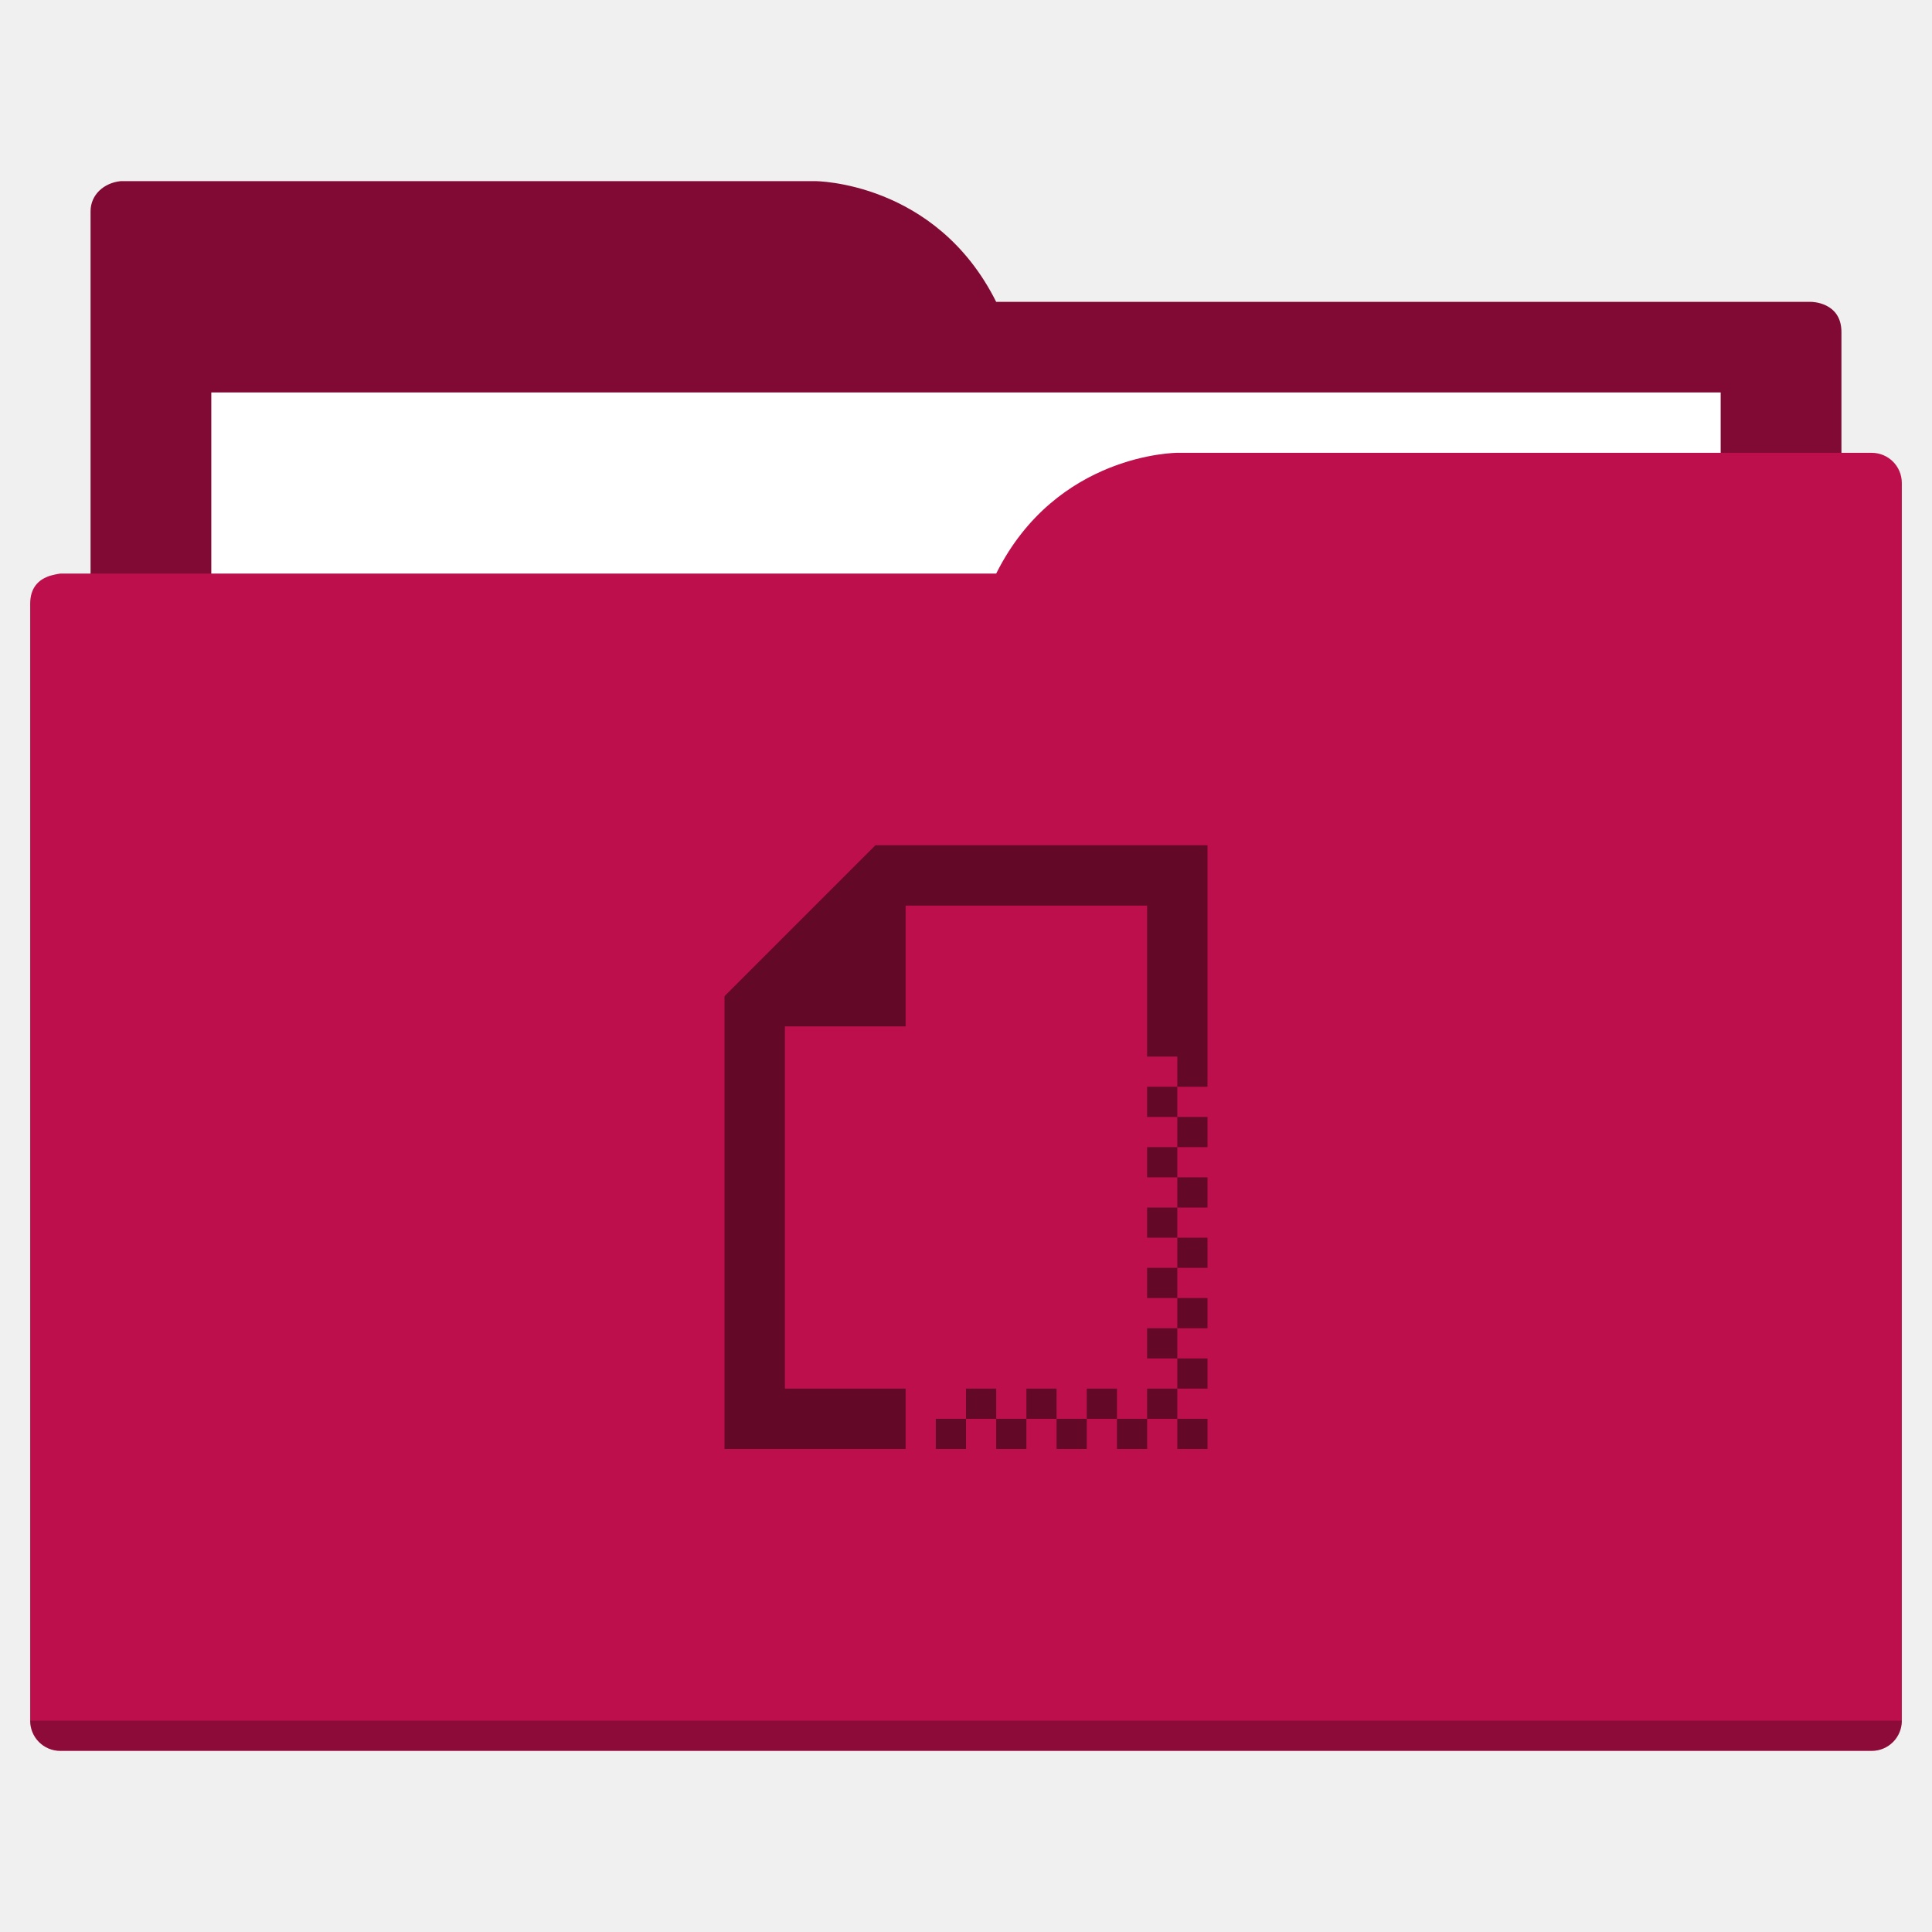
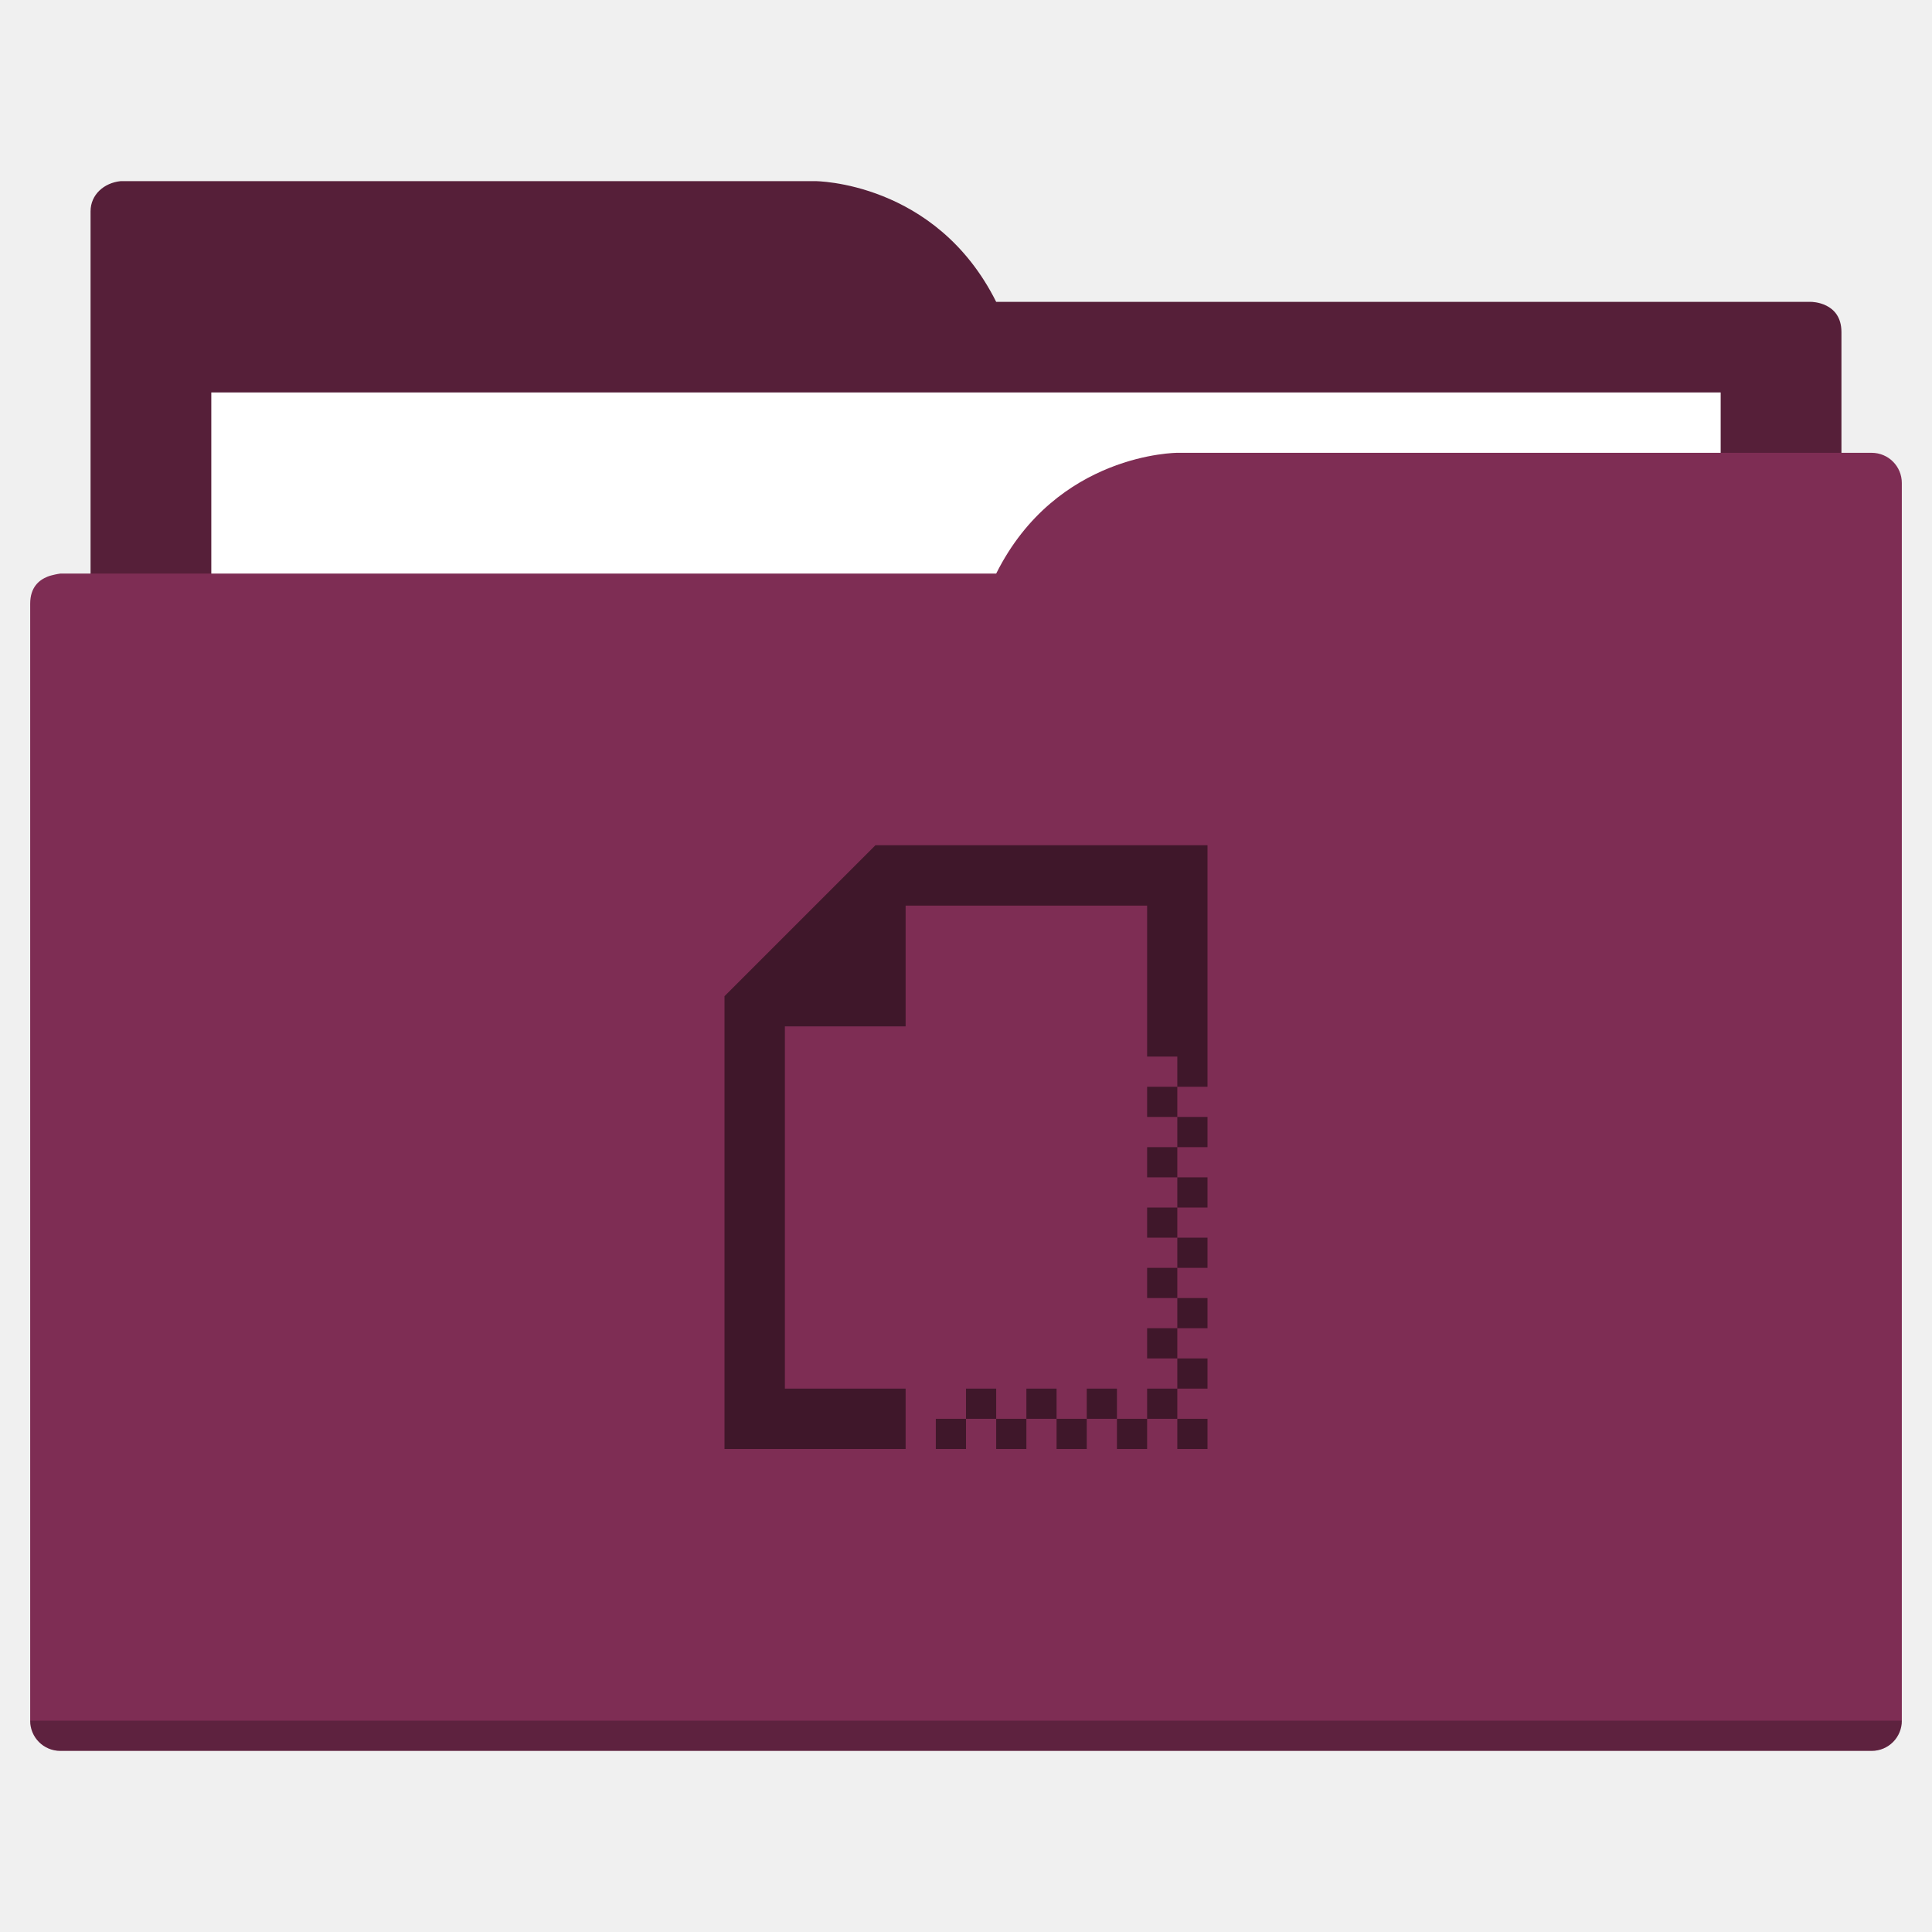
<svg xmlns="http://www.w3.org/2000/svg" width="64" height="64" id="svg5453" version="1.1" viewBox="0 0 64 64">
  <defs id="defs5455" />
  <g id="layer1" transform="translate(-384.5714,-483.798)">
-     <path style="fill:#810a34;fill-opacity:1;fill-rule:evenodd;stroke:none;stroke-width:1px;stroke-linecap:butt;stroke-linejoin:miter;stroke-opacity:1" d="M 4 6 C 3.449 6.055 3 6.446 3 7 L 3 9 L 3 49 L 61 49 L 61 14 L 61 13 L 61 11 C 61 10 60 10 60 10 L 58 10 L 37 10 L 33 10 C 31 6 27 6 27 6 L 5 6 L 4 6 z " transform="translate(384.5714,483.798)" id="folderTab" />
+     <path style="fill:#561f39;fill-opacity:1;fill-rule:evenodd;stroke:none;stroke-width:1px;stroke-linecap:butt;stroke-linejoin:miter;stroke-opacity:1" d="M 4 6 C 3.449 6.055 3 6.446 3 7 L 3 9 L 3 49 L 61 49 L 61 14 L 61 13 L 61 11 C 61 10 60 10 60 10 L 58 10 L 37 10 L 33 10 C 31 6 27 6 27 6 L 5 6 L 4 6 z " transform="translate(384.5714,483.798)" id="folderTab" />
    <path style="color:#000000;text-decoration:none;text-decoration-line:none;text-decoration-style:solid;text-decoration-color:#000000;white-space:normal;clip-rule:nonzero;display:inline;overflow:visible;visibility:visible;opacity:1;isolation:auto;mix-blend-mode:normal;color-interpolation:sRGB;color-interpolation-filters:linearRGB;solid-color:#000000;solid-opacity:1;fill:#ffffff;fill-opacity:1;fill-rule:nonzero;stroke:none;stroke-width:1;stroke-linecap:butt;stroke-linejoin:miter;stroke-miterlimit:4;stroke-dasharray:none;stroke-dashoffset:0;stroke-opacity:1;color-rendering:auto;image-rendering:auto;shape-rendering:auto;text-rendering:auto;enable-background:accumulate" d="m 391.571,496.798 50,0 0,32 -50,0 z" id="folderPaper" />
-     <path style="fill:#bc0f4c;fill-opacity:1;fill-rule:evenodd;stroke:none;stroke-width:1px;stroke-linecap:butt;stroke-linejoin:miter;stroke-opacity:1" d="M 39 15 C 39 15 35 15 33 19 L 29 19 L 4 19 L 2 19 C 2 19 1.868 19.017 1.711 19.059 C 1.665 19.073 1.619 19.081 1.576 19.102 C 1.302 19.211 1 19.445 1 20 L 1 22 L 1 23 L 1 57 C 1 57.554 1.446 58 2 58 L 62 58 C 62.554 58 63 57.554 63 57 L 63 18 L 63 16 C 63 15.446 62.554 15 62 15 L 61 15 L 39 15 z " transform="translate(384.5714,483.798)" id="folderFront" />
+     <path style="fill:#7e2d54;fill-opacity:1;fill-rule:evenodd;stroke:none;stroke-width:1px;stroke-linecap:butt;stroke-linejoin:miter;stroke-opacity:1" d="M 39 15 C 39 15 35 15 33 19 L 29 19 L 4 19 L 2 19 C 2 19 1.868 19.017 1.711 19.059 C 1.665 19.073 1.619 19.081 1.576 19.102 C 1.302 19.211 1 19.445 1 20 L 1 22 L 1 23 L 1 57 C 1 57.554 1.446 58 2 58 L 62 58 C 62.554 58 63 57.554 63 57 L 63 18 L 63 16 C 63 15.446 62.554 15 62 15 L 61 15 L 39 15 z " transform="translate(384.5714,483.798)" id="folderFront" />
    <path style="opacity:0.25;fill:#000000;fill-opacity:1;stroke:none" d="m 385.571,540.798 c 0,0.554 0.446,1 1,1 l 60,0 c 0.554,0 1,-0.446 1,-1 z" id="folderShadow" />
-     <path style="color:#000000;clip-rule:nonzero;display:inline;overflow:visible;visibility:visible;opacity:1;isolation:auto;mix-blend-mode:normal;color-interpolation:sRGB;color-interpolation-filters:linearRGB;solid-color:#000000;solid-opacity:1;fill:#640828;fill-opacity:1;fill-rule:nonzero;stroke:none;stroke-width:1;stroke-linecap:butt;stroke-linejoin:miter;stroke-miterlimit:4;stroke-dasharray:none;stroke-dashoffset:0;stroke-opacity:1;color-rendering:auto;image-rendering:auto;shape-rendering:auto;text-rendering:auto;enable-background:accumulate" d="m 29,28 -5,5 0,1 0,2 0,12 6,0 0,-2 -4,0 0,-10 0,-2 4,0 0,-4 2,0 6,0 0,5 1,0 0,1 1,0 0,-1 0,-7 -8,0 -2,0 -1,0 z m 10,8 -1,0 0,1 1,0 0,-1 z m 0,1 0,1 1,0 0,-1 -1,0 z m 0,1 -1,0 0,1 1,0 0,-1 z m 0,1 0,1 1,0 0,-1 -1,0 z m 0,1 -1,0 0,1 1,0 0,-1 z m 0,1 0,1 1,0 0,-1 -1,0 z m 0,1 -1,0 0,1 1,0 0,-1 z m 0,1 0,1 1,0 0,-1 -1,0 z m 0,1 -1,0 0,1 1,0 0,-1 z m 0,1 0,1 1,0 0,-1 -1,0 z m 0,1 -1,0 0,1 1,0 0,-1 z m 0,1 0,1 1,0 0,-1 -1,0 z m -1,0 -1,0 0,1 1,0 0,-1 z m -1,0 0,-1 -1,0 0,1 1,0 z m -1,0 -1,0 0,1 1,0 0,-1 z m -1,0 0,-1 -1,0 0,1 1,0 z m -1,0 -1,0 0,1 1,0 0,-1 z m -1,0 0,-1 -1,0 0,1 1,0 z m -1,0 -1,0 0,1 1,0 0,-1 z" transform="translate(384.5714,483.798)" id="folderGlyph" />
-     <rect style="color:#000000;clip-rule:nonzero;display:inline;overflow:visible;visibility:visible;opacity:1;isolation:auto;mix-blend-mode:normal;color-interpolation:sRGB;color-interpolation-filters:linearRGB;solid-color:#000000;solid-opacity:1;fill:#810a34;fill-opacity:1;fill-rule:nonzero;stroke:none;stroke-width:1;stroke-linecap:butt;stroke-linejoin:miter;stroke-miterlimit:4;stroke-dasharray:none;stroke-dashoffset:0;stroke-opacity:1;color-rendering:auto;image-rendering:auto;shape-rendering:auto;text-rendering:auto;enable-background:accumulate" id="rect4157" width="5" height="5" x="377.571" y="483.798" />
-     <rect style="color:#000000;clip-rule:nonzero;display:inline;overflow:visible;visibility:visible;opacity:1;isolation:auto;mix-blend-mode:normal;color-interpolation:sRGB;color-interpolation-filters:linearRGB;solid-color:#000000;solid-opacity:1;fill:#bc0f4c;fill-opacity:1;fill-rule:nonzero;stroke:none;stroke-width:1;stroke-linecap:butt;stroke-linejoin:miter;stroke-miterlimit:4;stroke-dasharray:none;stroke-dashoffset:0;stroke-opacity:1;color-rendering:auto;image-rendering:auto;shape-rendering:auto;text-rendering:auto;enable-background:accumulate" id="rect4157-5" width="5" height="5" x="377.571" y="491.798" />
-     <rect style="color:#000000;clip-rule:nonzero;display:inline;overflow:visible;visibility:visible;opacity:1;isolation:auto;mix-blend-mode:normal;color-interpolation:sRGB;color-interpolation-filters:linearRGB;solid-color:#000000;solid-opacity:1;fill:#640828;fill-opacity:1;fill-rule:nonzero;stroke:none;stroke-width:1;stroke-linecap:butt;stroke-linejoin:miter;stroke-miterlimit:4;stroke-dasharray:none;stroke-dashoffset:0;stroke-opacity:1;color-rendering:auto;image-rendering:auto;shape-rendering:auto;text-rendering:auto;enable-background:accumulate" id="rect4157-8" width="5" height="5" x="377.571" y="499.798" />
+     <path style="color:#000000;clip-rule:nonzero;display:inline;overflow:visible;visibility:visible;opacity:1;isolation:auto;mix-blend-mode:normal;color-interpolation:sRGB;color-interpolation-filters:linearRGB;solid-color:#000000;solid-opacity:1;fill:#3f172a;fill-opacity:1;fill-rule:nonzero;stroke:none;stroke-width:1;stroke-linecap:butt;stroke-linejoin:miter;stroke-miterlimit:4;stroke-dasharray:none;stroke-dashoffset:0;stroke-opacity:1;color-rendering:auto;image-rendering:auto;shape-rendering:auto;text-rendering:auto;enable-background:accumulate" d="m 29,28 -5,5 0,1 0,2 0,12 6,0 0,-2 -4,0 0,-10 0,-2 4,0 0,-4 2,0 6,0 0,5 1,0 0,1 1,0 0,-1 0,-7 -8,0 -2,0 -1,0 z m 10,8 -1,0 0,1 1,0 0,-1 z m 0,1 0,1 1,0 0,-1 -1,0 z m 0,1 -1,0 0,1 1,0 0,-1 z m 0,1 0,1 1,0 0,-1 -1,0 z m 0,1 -1,0 0,1 1,0 0,-1 z m 0,1 0,1 1,0 0,-1 -1,0 z m 0,1 -1,0 0,1 1,0 0,-1 z m 0,1 0,1 1,0 0,-1 -1,0 z m 0,1 -1,0 0,1 1,0 0,-1 z m 0,1 0,1 1,0 0,-1 -1,0 z m 0,1 -1,0 0,1 1,0 0,-1 z m 0,1 0,1 1,0 0,-1 -1,0 z m -1,0 -1,0 0,1 1,0 0,-1 z m -1,0 0,-1 -1,0 0,1 1,0 z m -1,0 -1,0 0,1 1,0 0,-1 z m -1,0 0,-1 -1,0 0,1 1,0 z m -1,0 -1,0 0,1 1,0 0,-1 z m -1,0 0,-1 -1,0 0,1 1,0 z m -1,0 -1,0 0,1 1,0 0,-1 z" transform="translate(384.5714,483.798)" id="folderGlyph" />
+     <rect style="color:#000000;clip-rule:nonzero;display:inline;overflow:visible;visibility:visible;opacity:1;isolation:auto;mix-blend-mode:normal;color-interpolation:sRGB;color-interpolation-filters:linearRGB;solid-color:#000000;solid-opacity:1;fill:#561f39;fill-opacity:1;fill-rule:nonzero;stroke:none;stroke-width:1;stroke-linecap:butt;stroke-linejoin:miter;stroke-miterlimit:4;stroke-dasharray:none;stroke-dashoffset:0;stroke-opacity:1;color-rendering:auto;image-rendering:auto;shape-rendering:auto;text-rendering:auto;enable-background:accumulate" id="rect4157" width="5" height="5" x="377.571" y="483.798" />
+     <rect style="color:#000000;clip-rule:nonzero;display:inline;overflow:visible;visibility:visible;opacity:1;isolation:auto;mix-blend-mode:normal;color-interpolation:sRGB;color-interpolation-filters:linearRGB;solid-color:#000000;solid-opacity:1;fill:#7e2d54;fill-opacity:1;fill-rule:nonzero;stroke:none;stroke-width:1;stroke-linecap:butt;stroke-linejoin:miter;stroke-miterlimit:4;stroke-dasharray:none;stroke-dashoffset:0;stroke-opacity:1;color-rendering:auto;image-rendering:auto;shape-rendering:auto;text-rendering:auto;enable-background:accumulate" id="rect4157-5" width="5" height="5" x="377.571" y="491.798" />
+     <rect style="color:#000000;clip-rule:nonzero;display:inline;overflow:visible;visibility:visible;opacity:1;isolation:auto;mix-blend-mode:normal;color-interpolation:sRGB;color-interpolation-filters:linearRGB;solid-color:#000000;solid-opacity:1;fill:#3f172a;fill-opacity:1;fill-rule:nonzero;stroke:none;stroke-width:1;stroke-linecap:butt;stroke-linejoin:miter;stroke-miterlimit:4;stroke-dasharray:none;stroke-dashoffset:0;stroke-opacity:1;color-rendering:auto;image-rendering:auto;shape-rendering:auto;text-rendering:auto;enable-background:accumulate" id="rect4157-8" width="5" height="5" x="377.571" y="499.798" />
  </g>
</svg>
